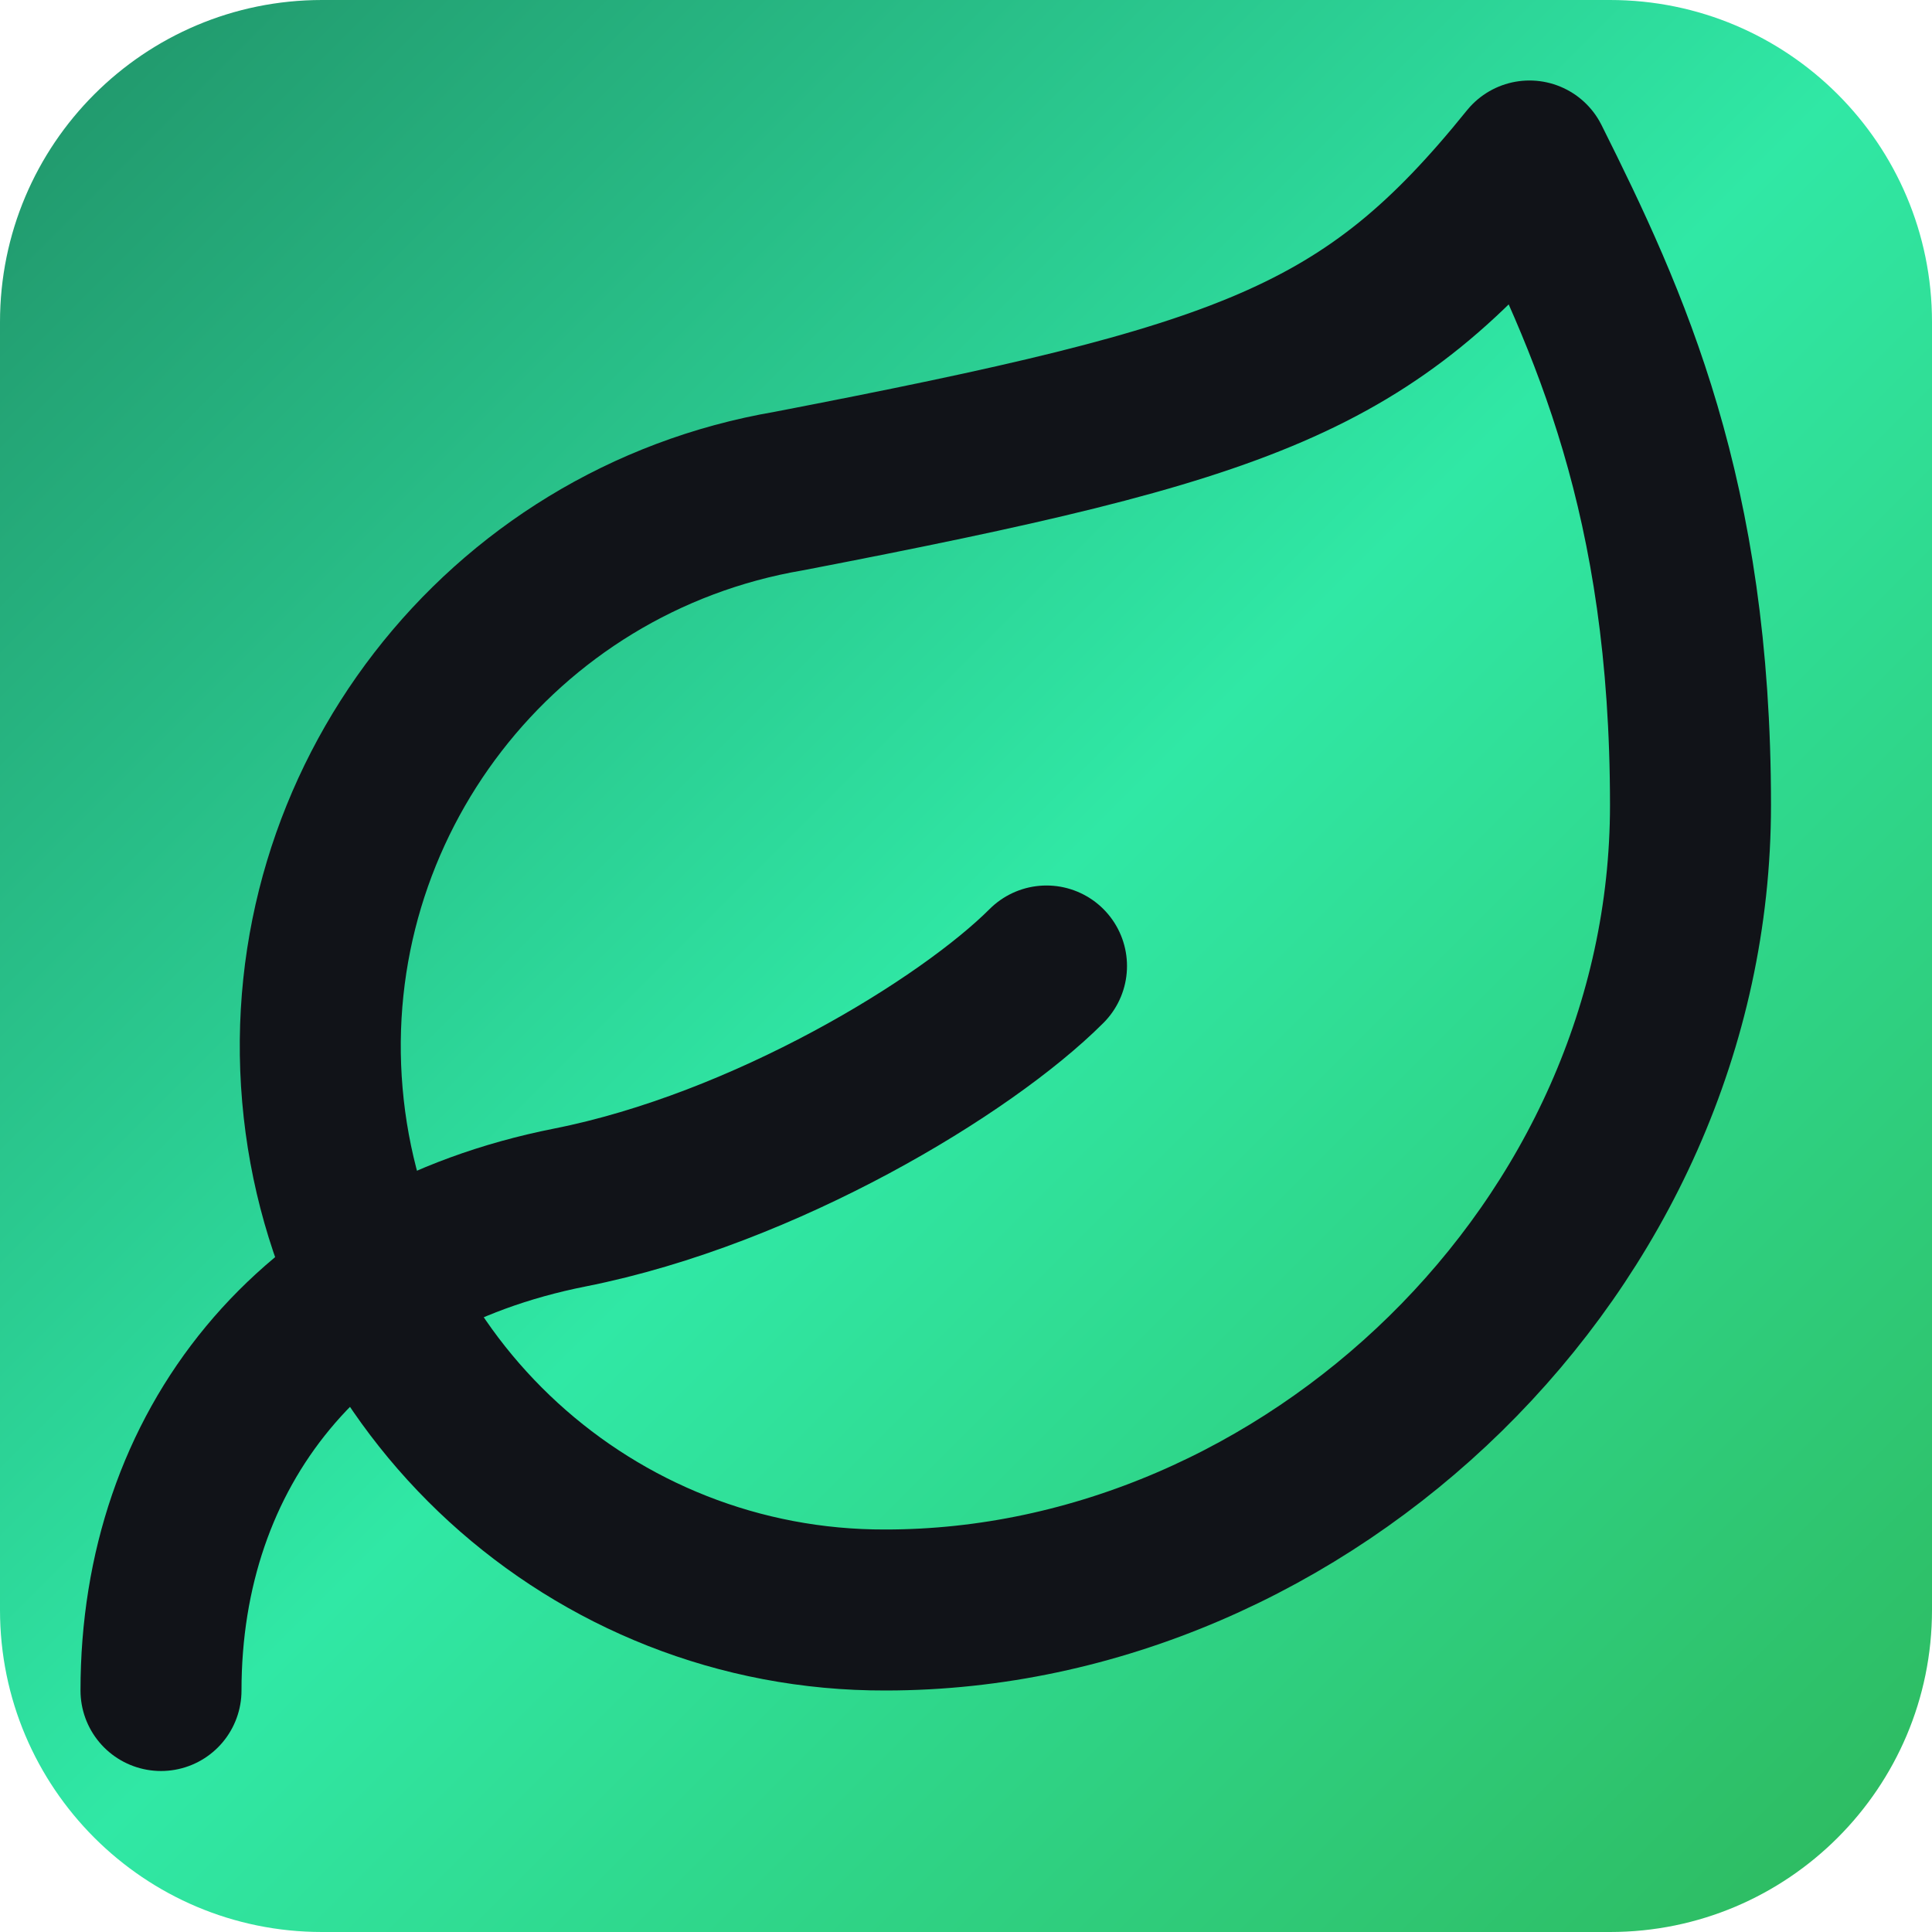
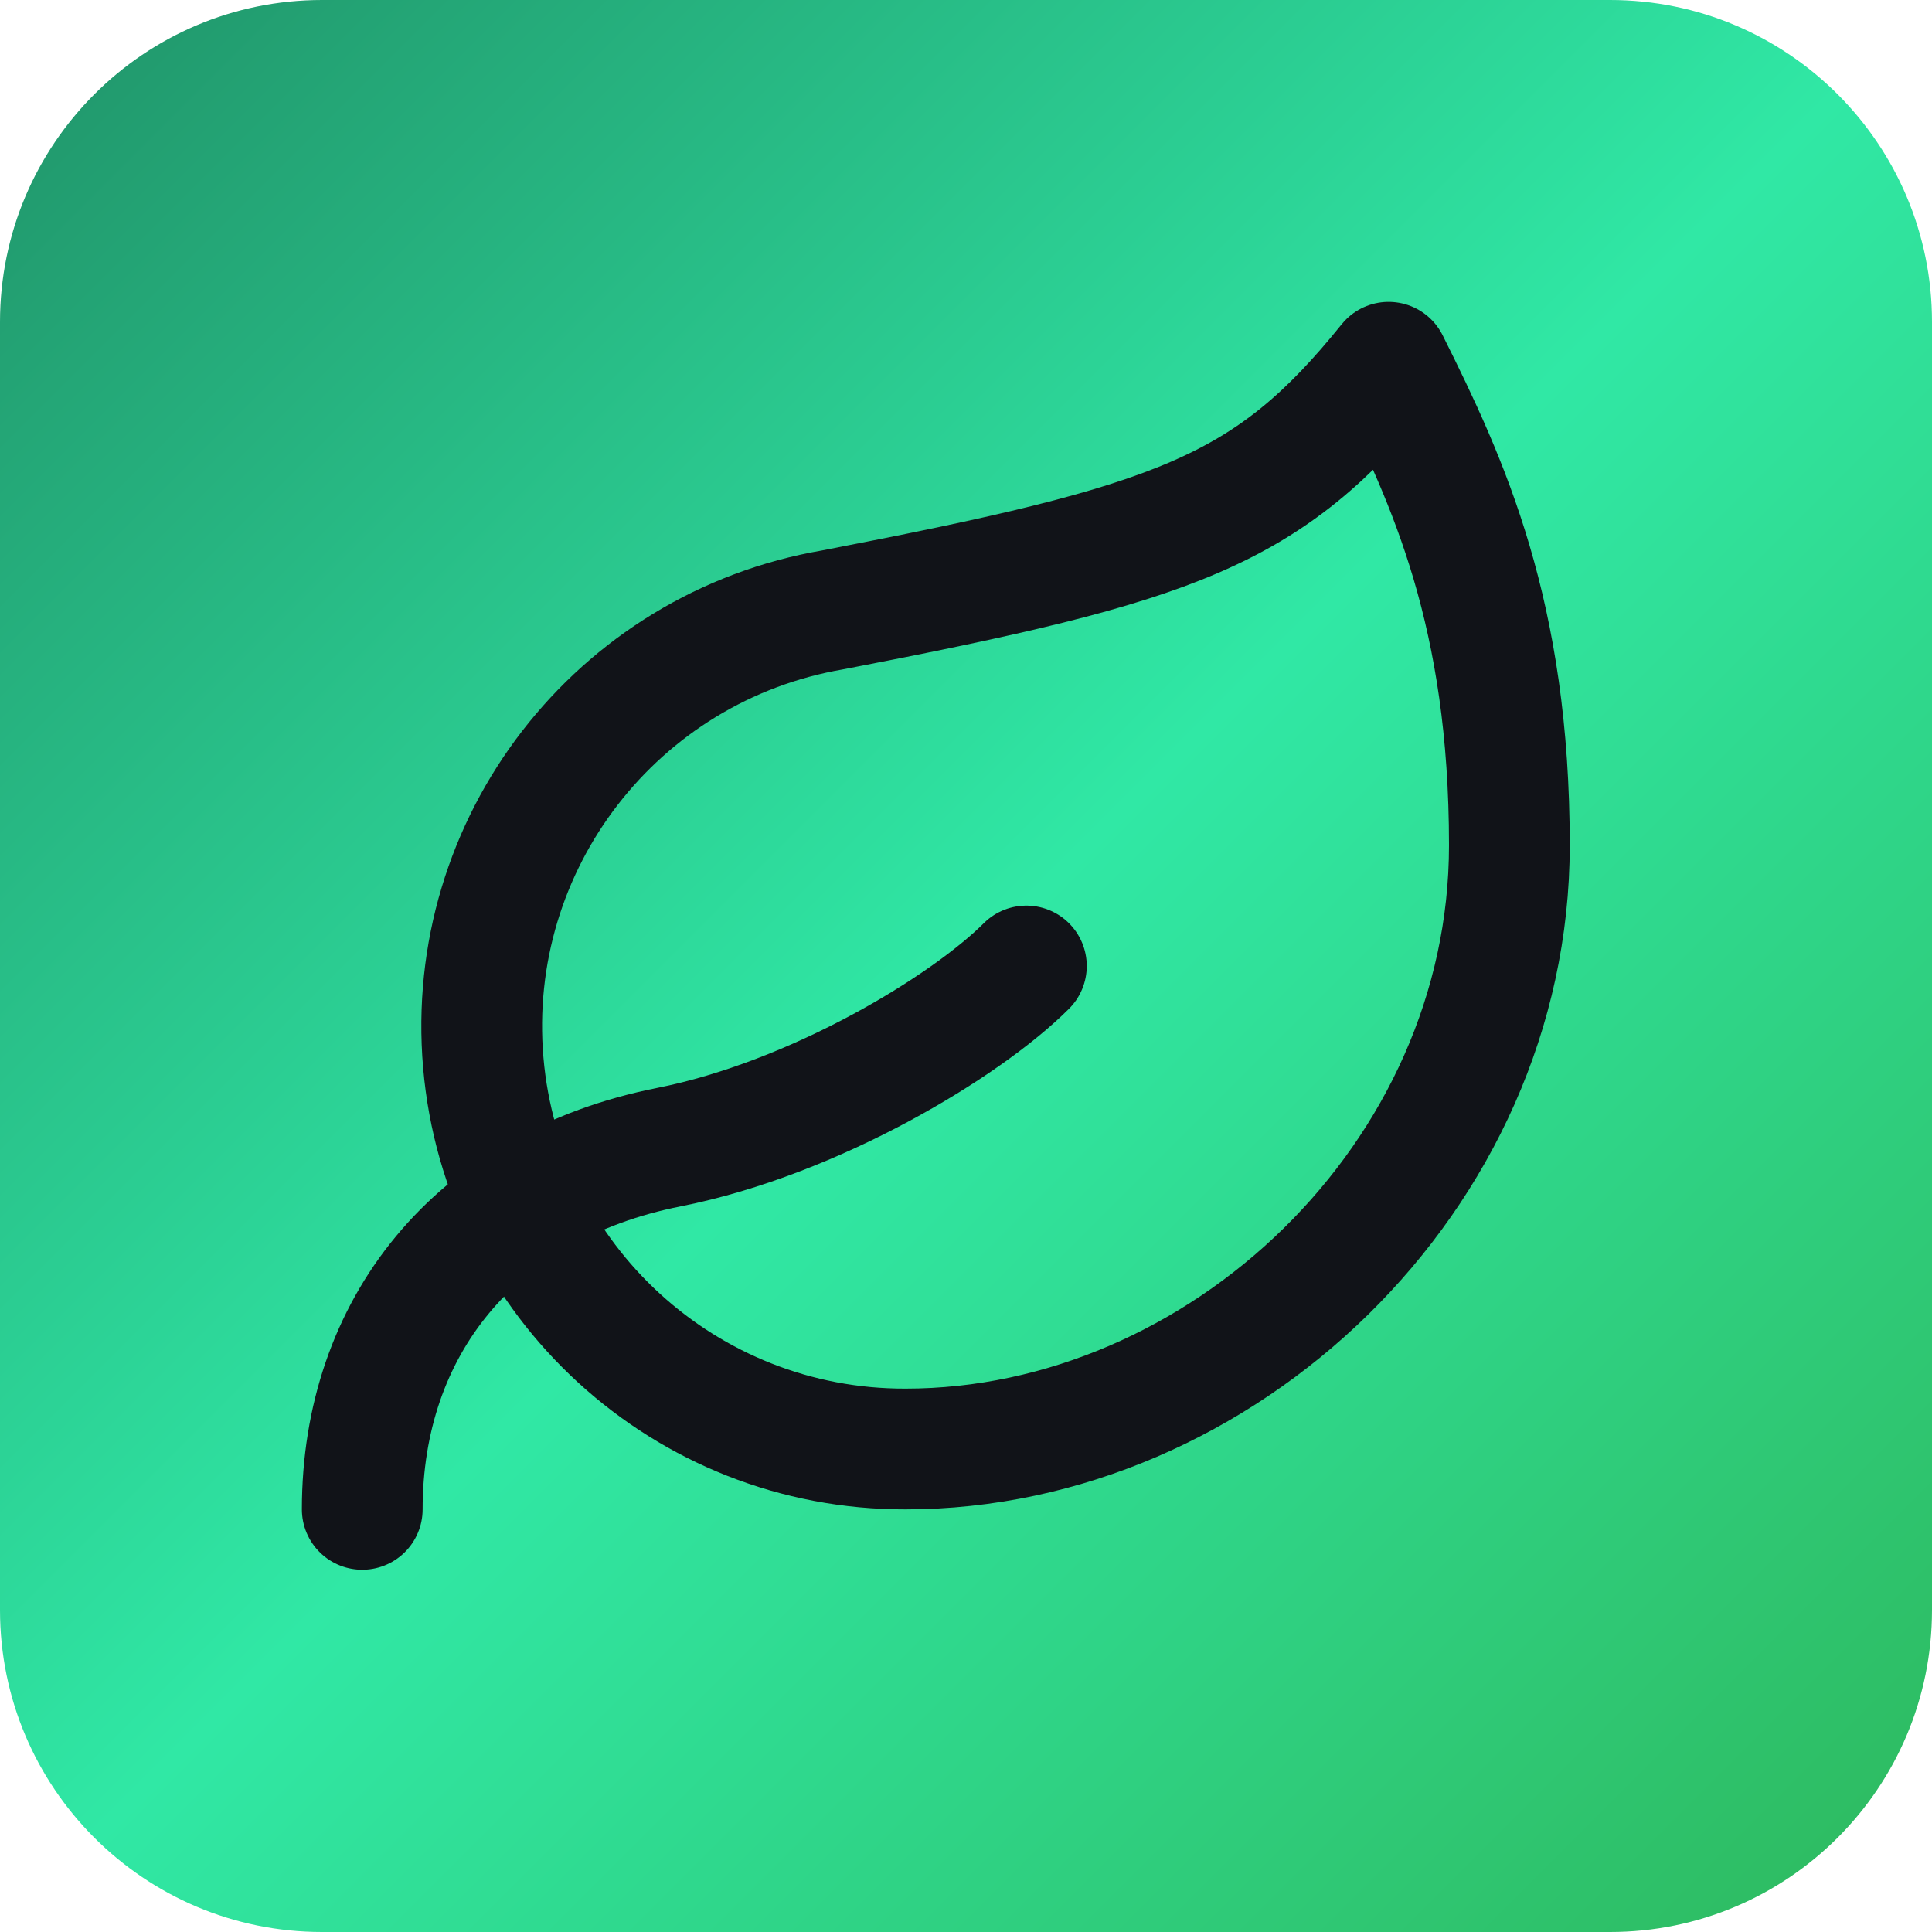
<svg xmlns="http://www.w3.org/2000/svg" width="32" height="32" viewBox="0 0 24 24">
  <defs>
    <linearGradient id="gradientPrimary" x1="0%" y1="0%" x2="100%" y2="100%">
      <stop offset="0%" stop-color="hsl(158, 64%, 35%)" />
      <stop offset="50%" stop-color="hsl(158, 80%, 55%)" />
      <stop offset="100%" stop-color="hsl(140, 60%, 45%)" />
    </linearGradient>
  </defs>
  <rect x="0" y="0" width="24" height="24" rx="4" fill="url(#gradientPrimary)" />
-   <path d="M11 20A7 7 0 0 1 9.8 6.1C15.5 5 17 4.48 19 2c1 2 2 4.18 2 8 0 5.5-4.78 10-10 10Z" fill="none" stroke="hsl(223, 17%, 8%)" stroke-width="2" stroke-linecap="round" stroke-linejoin="round" />
-   <path d="M2 21c0-3 1.85-5.36 5.08-6C9.5 14.52 12 13 13 12" fill="none" stroke="hsl(223, 17%, 8%)" stroke-width="2" stroke-linecap="round" stroke-linejoin="round" />
+   <g transform="translate(3 3) scale(0.75)">
+     <path d="M11 20A7 7 0 0 1 9.8 6.1C15.5 5 17 4.48 19 2c1 2 2 4.18 2 8 0 5.5-4.78 10-10 10Z" fill="none" stroke="hsl(223, 17%, 8%)" stroke-width="2" stroke-linecap="round" stroke-linejoin="round" />
+     <path d="M2 21c0-3 1.85-5.36 5.08-6C9.5 14.52 12 13 13 12" fill="none" stroke="hsl(223, 17%, 8%)" stroke-width="2" stroke-linecap="round" stroke-linejoin="round" />
+   </g>
</svg>
